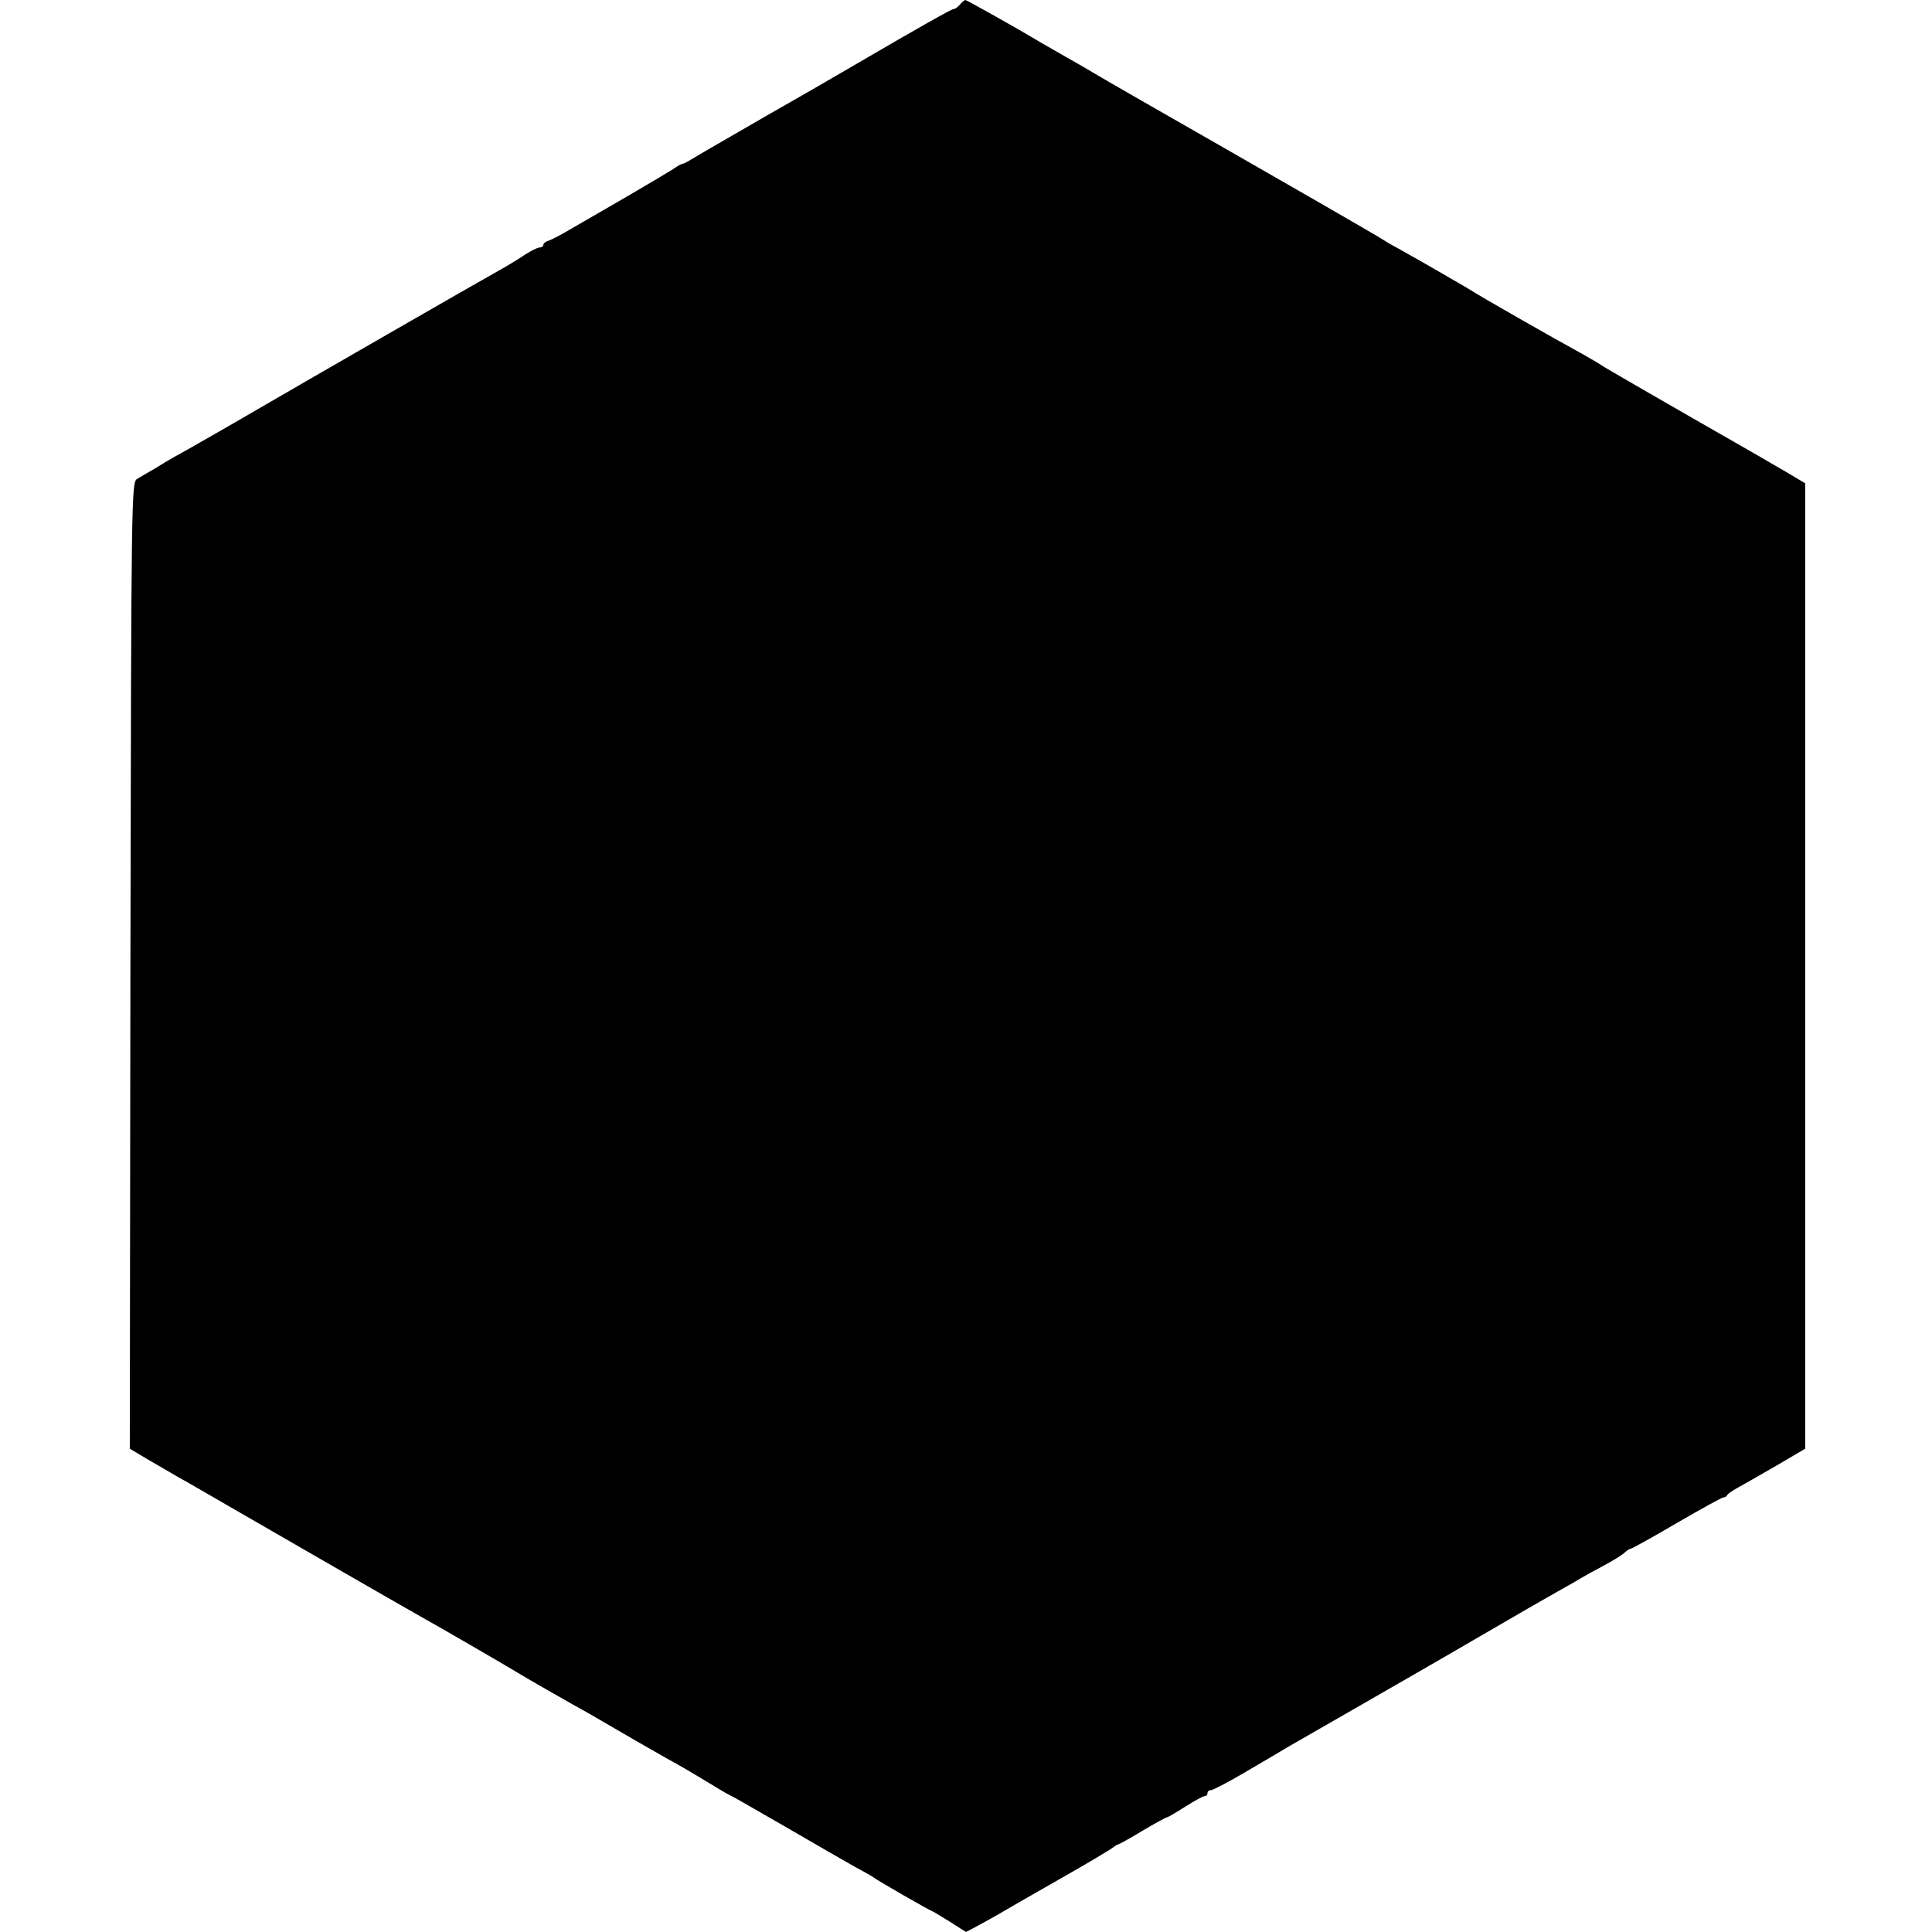
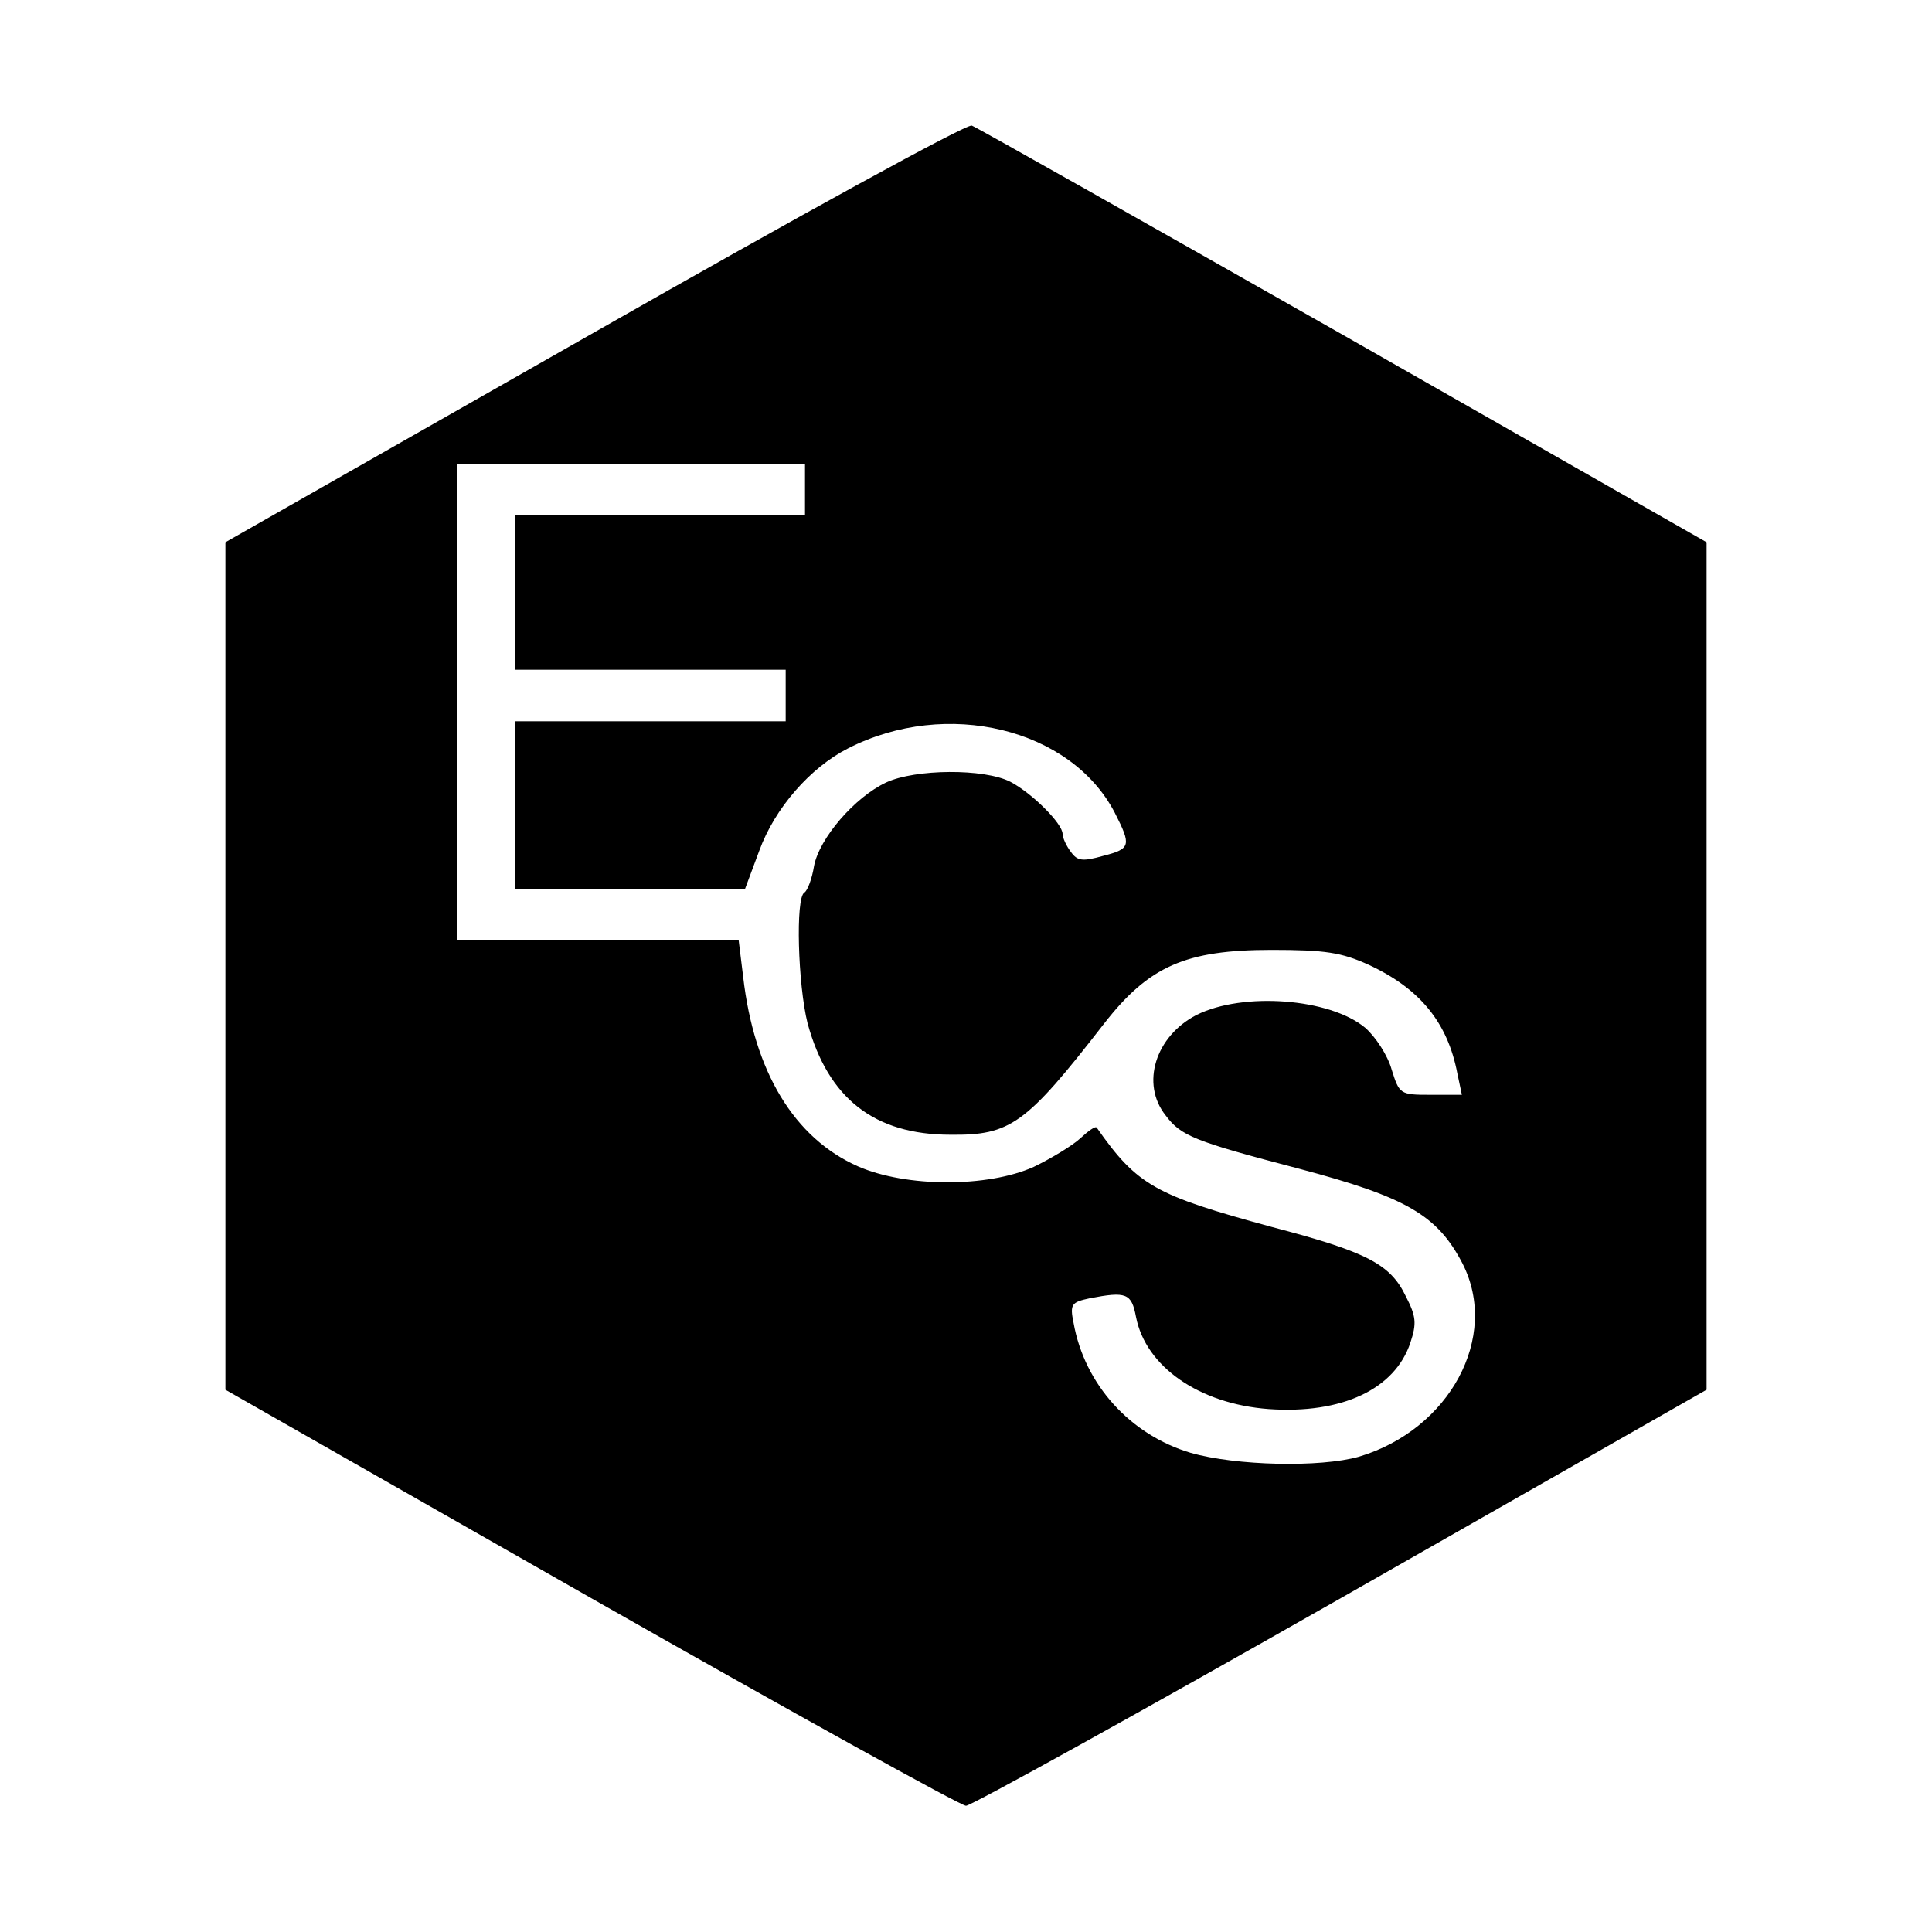
- <svg xmlns="http://www.w3.org/2000/svg" version="1" width="853.333" height="853.333" viewBox="0 0 640 640">
-   <path d="M318 1.5c-.7.8-1.6 1.5-2.1 1.5-.7 0-11 5.8-31.9 18-3.6 2.1-16.8 9.8-29.5 17-12.6 7.3-24.1 13.9-25.5 14.8-1.4.9-2.7 1.5-3 1.5-.3 0-1.6.7-3 1.7-1.4.9-8.6 5.2-16 9.5s-15.7 9.1-18.5 10.7c-2.7 1.6-5.8 3.2-6.7 3.5-1 .3-1.8.9-1.8 1.4 0 .5-.6.9-1.3.9-.7 0-2.8 1.1-4.7 2.3-1.9 1.3-5.5 3.5-8 4.9-7.9 4.4-65.6 37.6-80.7 46.4-4.4 2.6-25.3 14.6-27.8 15.9-1.1.6-3.8 2.2-6 3.6-2.3 1.3-5 2.9-6 3.5-2 1.1-2 3.3-2.3 161.2L43 479.9l6.2 3.7c3.5 2 7.9 4.6 9.8 5.7 1.9 1 10.7 6.1 19.5 11.2 20.8 12 56 32.3 60.5 34.8 5.3 2.9 32.3 18.6 34 19.7 1.6 1 8.4 4.9 16.5 9.5 2.8 1.5 9.1 5.1 14 8 5 2.9 10.8 6.3 13 7.5 2.2 1.3 6 3.4 8.5 4.8s7.3 4.3 10.8 6.4c3.4 2.1 6.4 3.8 6.6 3.8.2 0 8.1 4.6 17.7 10.1 9.6 5.6 19.9 11.5 22.9 13.2 3 1.6 6 3.3 6.5 3.7 1.4 1.1 18.7 11 19.1 11 .2 0 2.8 1.6 5.9 3.5l5.5 3.5 4.7-2.5c2.7-1.5 6.2-3.4 7.8-4.4 1.7-1 10.2-5.9 19-10.9s16.5-9.6 17.2-10.2c.7-.5 1.4-1 1.7-1 .2 0 3.9-2 8-4.5 4.2-2.5 7.9-4.5 8.2-4.5.3 0 3-1.6 6-3.5s5.9-3.5 6.4-3.5c.6 0 1-.5 1-1 0-.6.5-1 1.2-1 .6 0 5.4-2.5 10.7-5.6 5.3-3.1 12.1-7.1 15.1-8.9 3-1.7 13.6-7.8 23.5-13.5s27.7-15.9 39.5-22.8 23.5-13.6 26-15c2.5-1.4 5.9-3.3 7.5-4.3 1.7-1 5.3-3 8-4.4 2.8-1.5 5.7-3.3 6.6-4.1.8-.8 1.8-1.4 2.2-1.4.3 0 7.2-3.8 15.2-8.5 8.1-4.7 15-8.5 15.5-8.5s1-.3 1.2-.8c.2-.4 1.7-1.4 3.3-2.3 1.7-.9 7.4-4.2 12.8-7.3l9.7-5.7V160.1l-6.2-3.7c-3.5-2-7.6-4.4-9.3-5.4-32.7-18.7-51.2-29.4-52-30-.5-.4-3.1-1.9-5.7-3.4C514 111.7 490.2 98.1 487 96c-.8-.5-3.7-2.2-6.5-3.8-2.7-1.6-6.8-3.9-9-5.2-2.2-1.2-6-3.4-8.5-4.8-2.5-1.3-4.9-2.8-5.5-3.2-.8-.6-36.4-21.1-52-30-15.6-8.9-42.3-24.2-43.5-25-.8-.5-4.9-2.9-9-5.2-4.1-2.4-8.3-4.7-9.2-5.3-7-4.2-23.6-13.5-24-13.5-.3 0-1.1.7-1.8 1.5z" />
+ <svg xmlns="http://www.w3.org/2000/svg" version="1.0" width="300pt" height="300pt" viewBox="0 0 300 300" preserveAspectRatio="xMidYMid meet">
+   <g transform="translate(0,300) scale(0.1,-0.1)" fill="#000000" stroke="none">
+     <path d="M923 2484 l-573 -326 0 -658 0 -658 567 -323 c313 -178 575 -323 583 -323 8 0 270 145 583 323 l567 323 0 658 0 658 -563 321 c-310 176 -570 323 -578 326 -8 3 -272 -142 -586 -321z m327 -244 l0 -40 -225 0 -225 0 0 -120 0 -120 210 0 210 0 0 -40 0 -40 -210 0 -210 0 0 -130 0 -130 179 0 178 0 22 59 c24 66 79 129 138 159 153 78 346 31 414 -100 26 -51 25 -56 -18 -67 -32 -9 -40 -8 -50 6 -7 9 -13 22 -13 28 0 16 -47 63 -81 81 -41 21 -148 20 -193 -1 -49 -23 -104 -87 -112 -130 -3 -19 -10 -38 -15 -41 -14 -8 -10 -143 5 -203 32 -117 104 -173 222 -173 93 -1 117 16 238 172 70 90 127 115 261 115 83 0 108 -4 150 -23 80 -37 123 -90 138 -169 l7 -33 -49 0 c-47 0 -48 1 -60 39 -6 22 -25 51 -41 65 -55 46 -190 56 -262 20 -64 -33 -87 -107 -48 -156 24 -32 44 -40 208 -83 166 -44 214 -72 253 -147 58 -114 -20 -258 -161 -300 -60 -17 -191 -14 -261 6 -94 28 -165 106 -182 202 -6 29 -3 32 25 38 57 11 65 8 72 -29 15 -77 98 -135 206 -143 114 -8 196 31 220 103 10 30 9 41 -7 72 -24 50 -60 69 -209 108 -180 49 -208 64 -271 154 -2 3 -13 -5 -26 -17 -12 -11 -45 -31 -72 -44 -71 -32 -198 -32 -273 1 -99 44 -161 147 -178 294 l-7 57 -218 0 -219 0 0 370 0 370 270 0 270 0 0 -40z" />
+   </g>
</svg>
